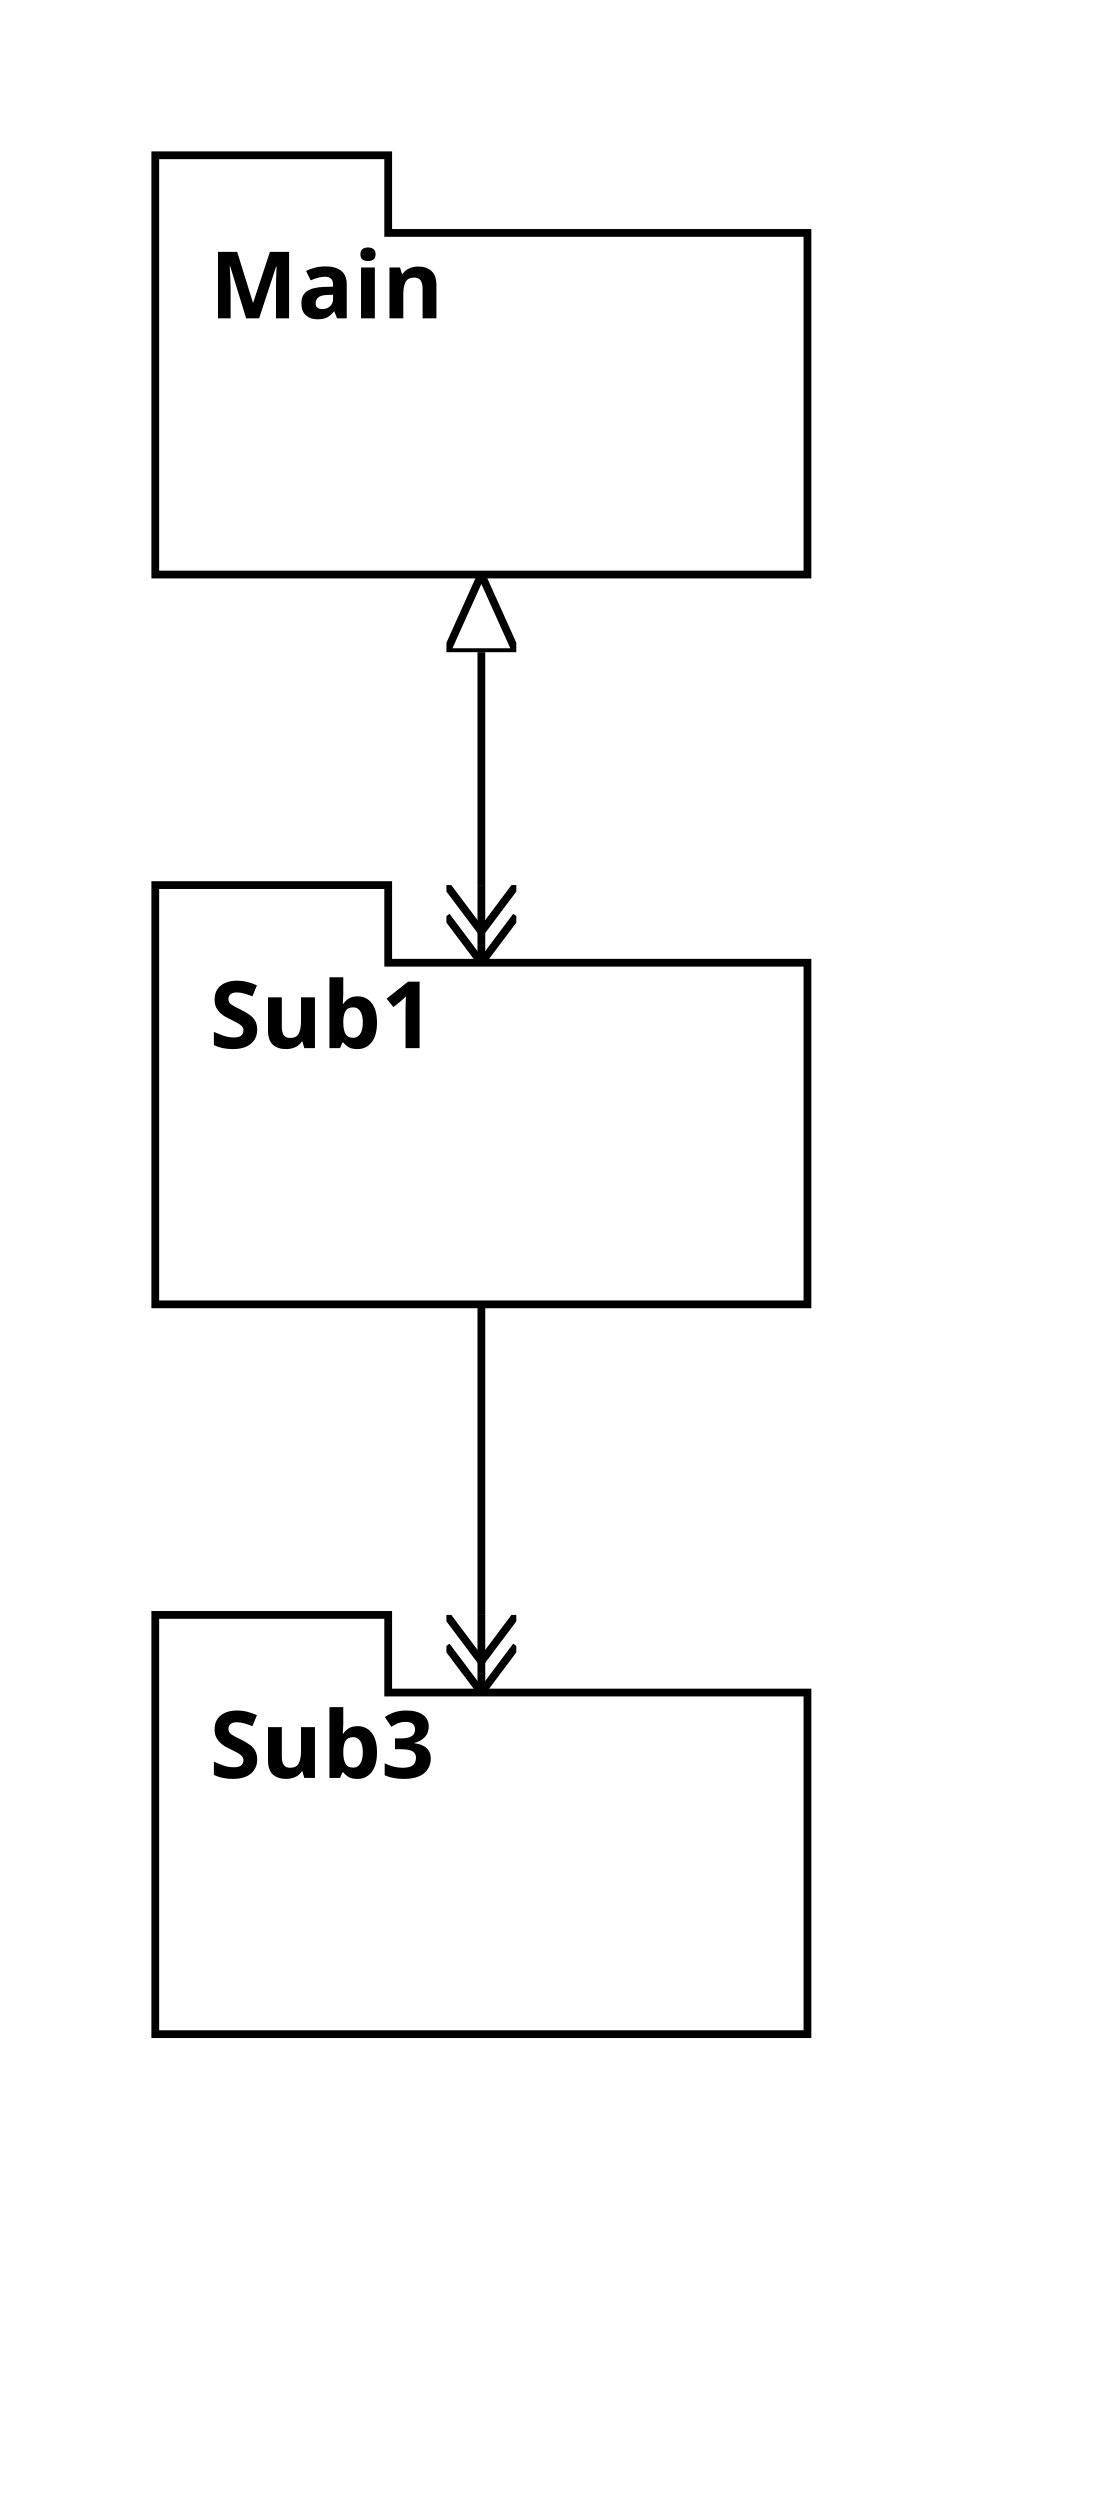
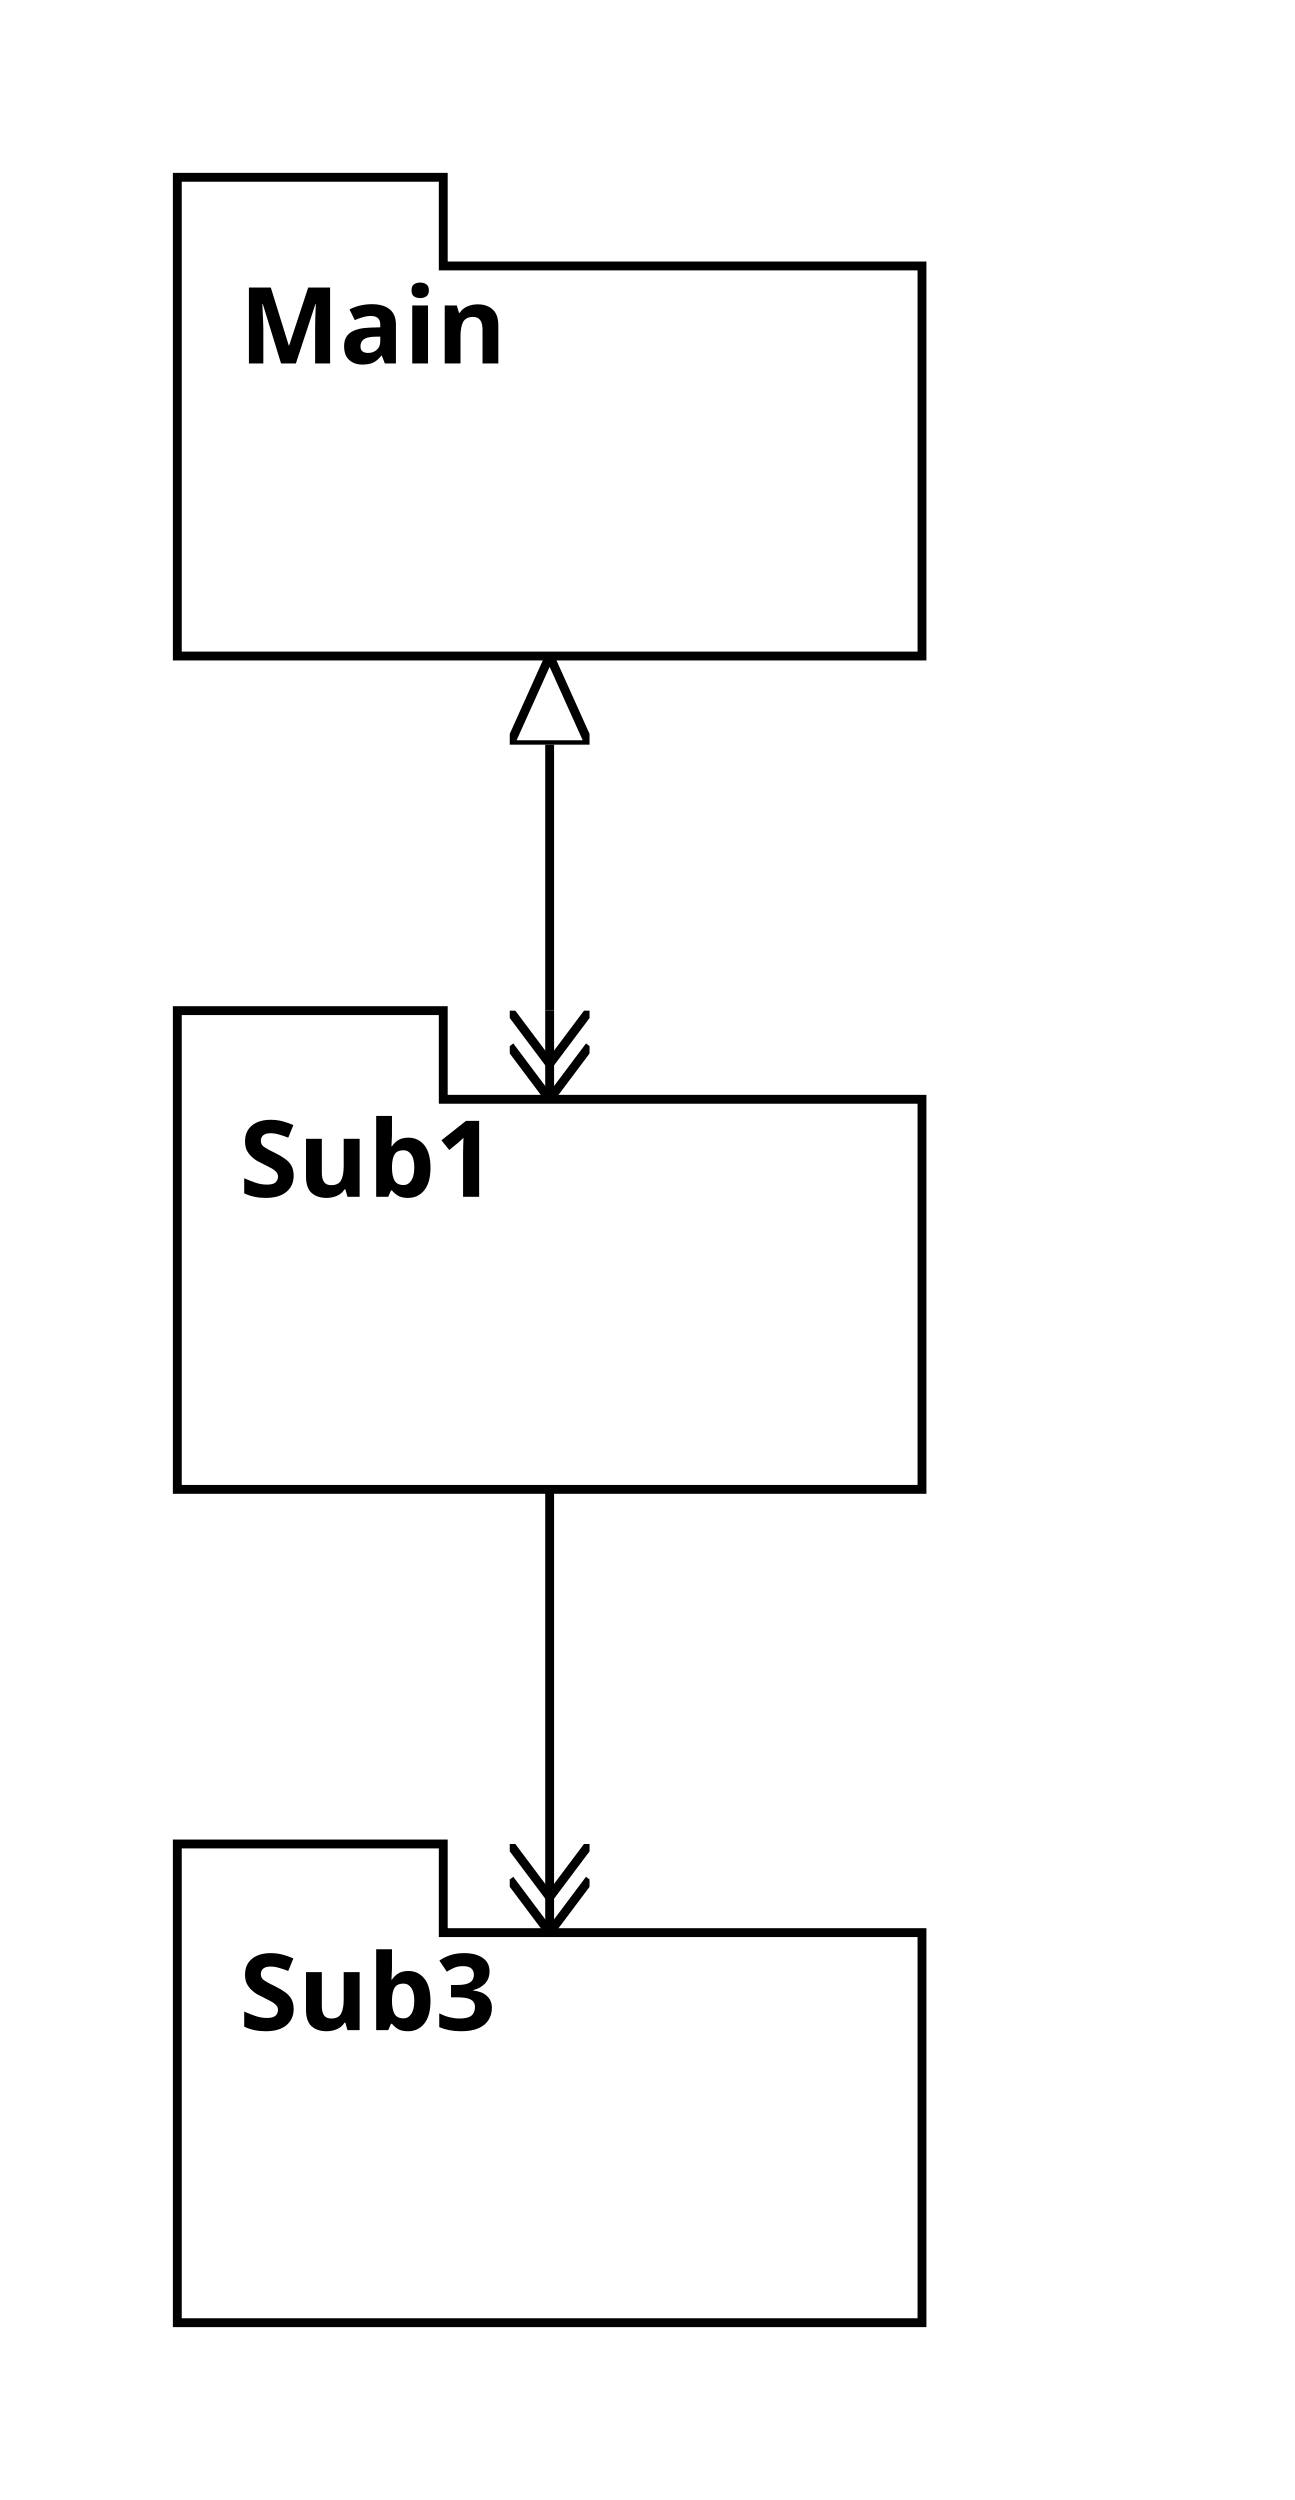
- <svg xmlns="http://www.w3.org/2000/svg" xmlns:xlink="http://www.w3.org/1999/xlink" viewBox="0 0 144 322">
+ <svg xmlns="http://www.w3.org/2000/svg" xmlns:xlink="http://www.w3.org/1999/xlink" viewBox="0 0 146 282">
  <symbol id="module_icon" viewbox="0 0 20 20">
    <rect fill="lightgrey" height="5" stroke="black" stroke-width="1" width="10" x="0" y="0" />
    <rect fill="lightgrey" height="10" stroke="black" stroke-width="1" width="20" x="0" y="5" />
  </symbol>
  <marker id="composite_arrow" markerHeight="9" markerUnits="users_posaceOnUse" markerWidth="10" orient="auto-start-reverse" refX="0" refY="4.5">
    <polyline fill="none" points="0 0, 6 4.5, 0 9" stroke="black" stroke-width="1" />
    <polyline fill="none" points="4 0, 10 4.5, 4 9" stroke="black" stroke-width="1" />
    <polyline fill="none" points="0 4.5, 10 4.5" stroke="black" stroke-width="1" />
  </marker>
  <marker id="supportedby_arrow" markerHeight="9" markerUnits="users_posaceOnUse" markerWidth="10" orient="auto-start-reverse" refX="0" refY="4.5">
    <polyline fill="black" points="0 0, 10 4.5, 0 9" />
  </marker>
  <marker id="incontextof_arrow" markerHeight="9" markerUnits="users_posaceOnUse" markerWidth="10" orient="auto-start-reverse" refX="0" refY="4.5">
    <polyline fill="none" points="0 0, 10 4.5, 0 9, 0 0" stroke="black" stroke-width="1" />
  </marker>
  <a xlink:href="./main.gsn.svg">
    <g class="gsnelem gsnmodule" id="node_Main" />
    <path class="border" d="M20,20 h30 v10 L104,30 L104,74 L20,74 z" fill="none" stroke="black" stroke-width="1" />
    <text font-family="AppleSystemUIFont" font-size="12" font-weight="bold" textLength="24" x="27" y="41">
Main
</text>
  </a>
  <a xlink:href="./sub1.gsn.svg">
    <g class="gsnelem gsnmodule" id="node_Sub1" />
    <path class="border" d="M20,114 h30 v10 L104,124 L104,168 L20,168 z" fill="none" stroke="black" stroke-width="1" />
    <text font-family="AppleSystemUIFont" font-size="12" font-weight="bold" textLength="25" x="27" y="135">
Sub1
</text>
  </a>
  <a xlink:href="./sub3.gsn.svg">
    <g class="gsnelem gsnmodule" id="node_Sub3" />
    <path class="border" d="M20,208 h30 v10 L104,218 L104,262 L20,262 z" fill="none" stroke="black" stroke-width="1" />
    <text font-family="AppleSystemUIFont" font-size="12" font-weight="bold" textLength="26" x="27" y="229">
Sub3
</text>
  </a>
  <path class="gsnedge gsninctxt" d="M62,84 C62,104,62,94,62,114" fill="none" marker-end="url(#composite_arrow)" marker-start="url(#incontextof_arrow)" stroke="black" stroke-width="1" />
  <path class="gsnedge gsncomposite" d="M62,168 C62,198,62,188,62,208" fill="none" marker-end="url(#composite_arrow)" stroke="black" stroke-width="1" />
</svg>
